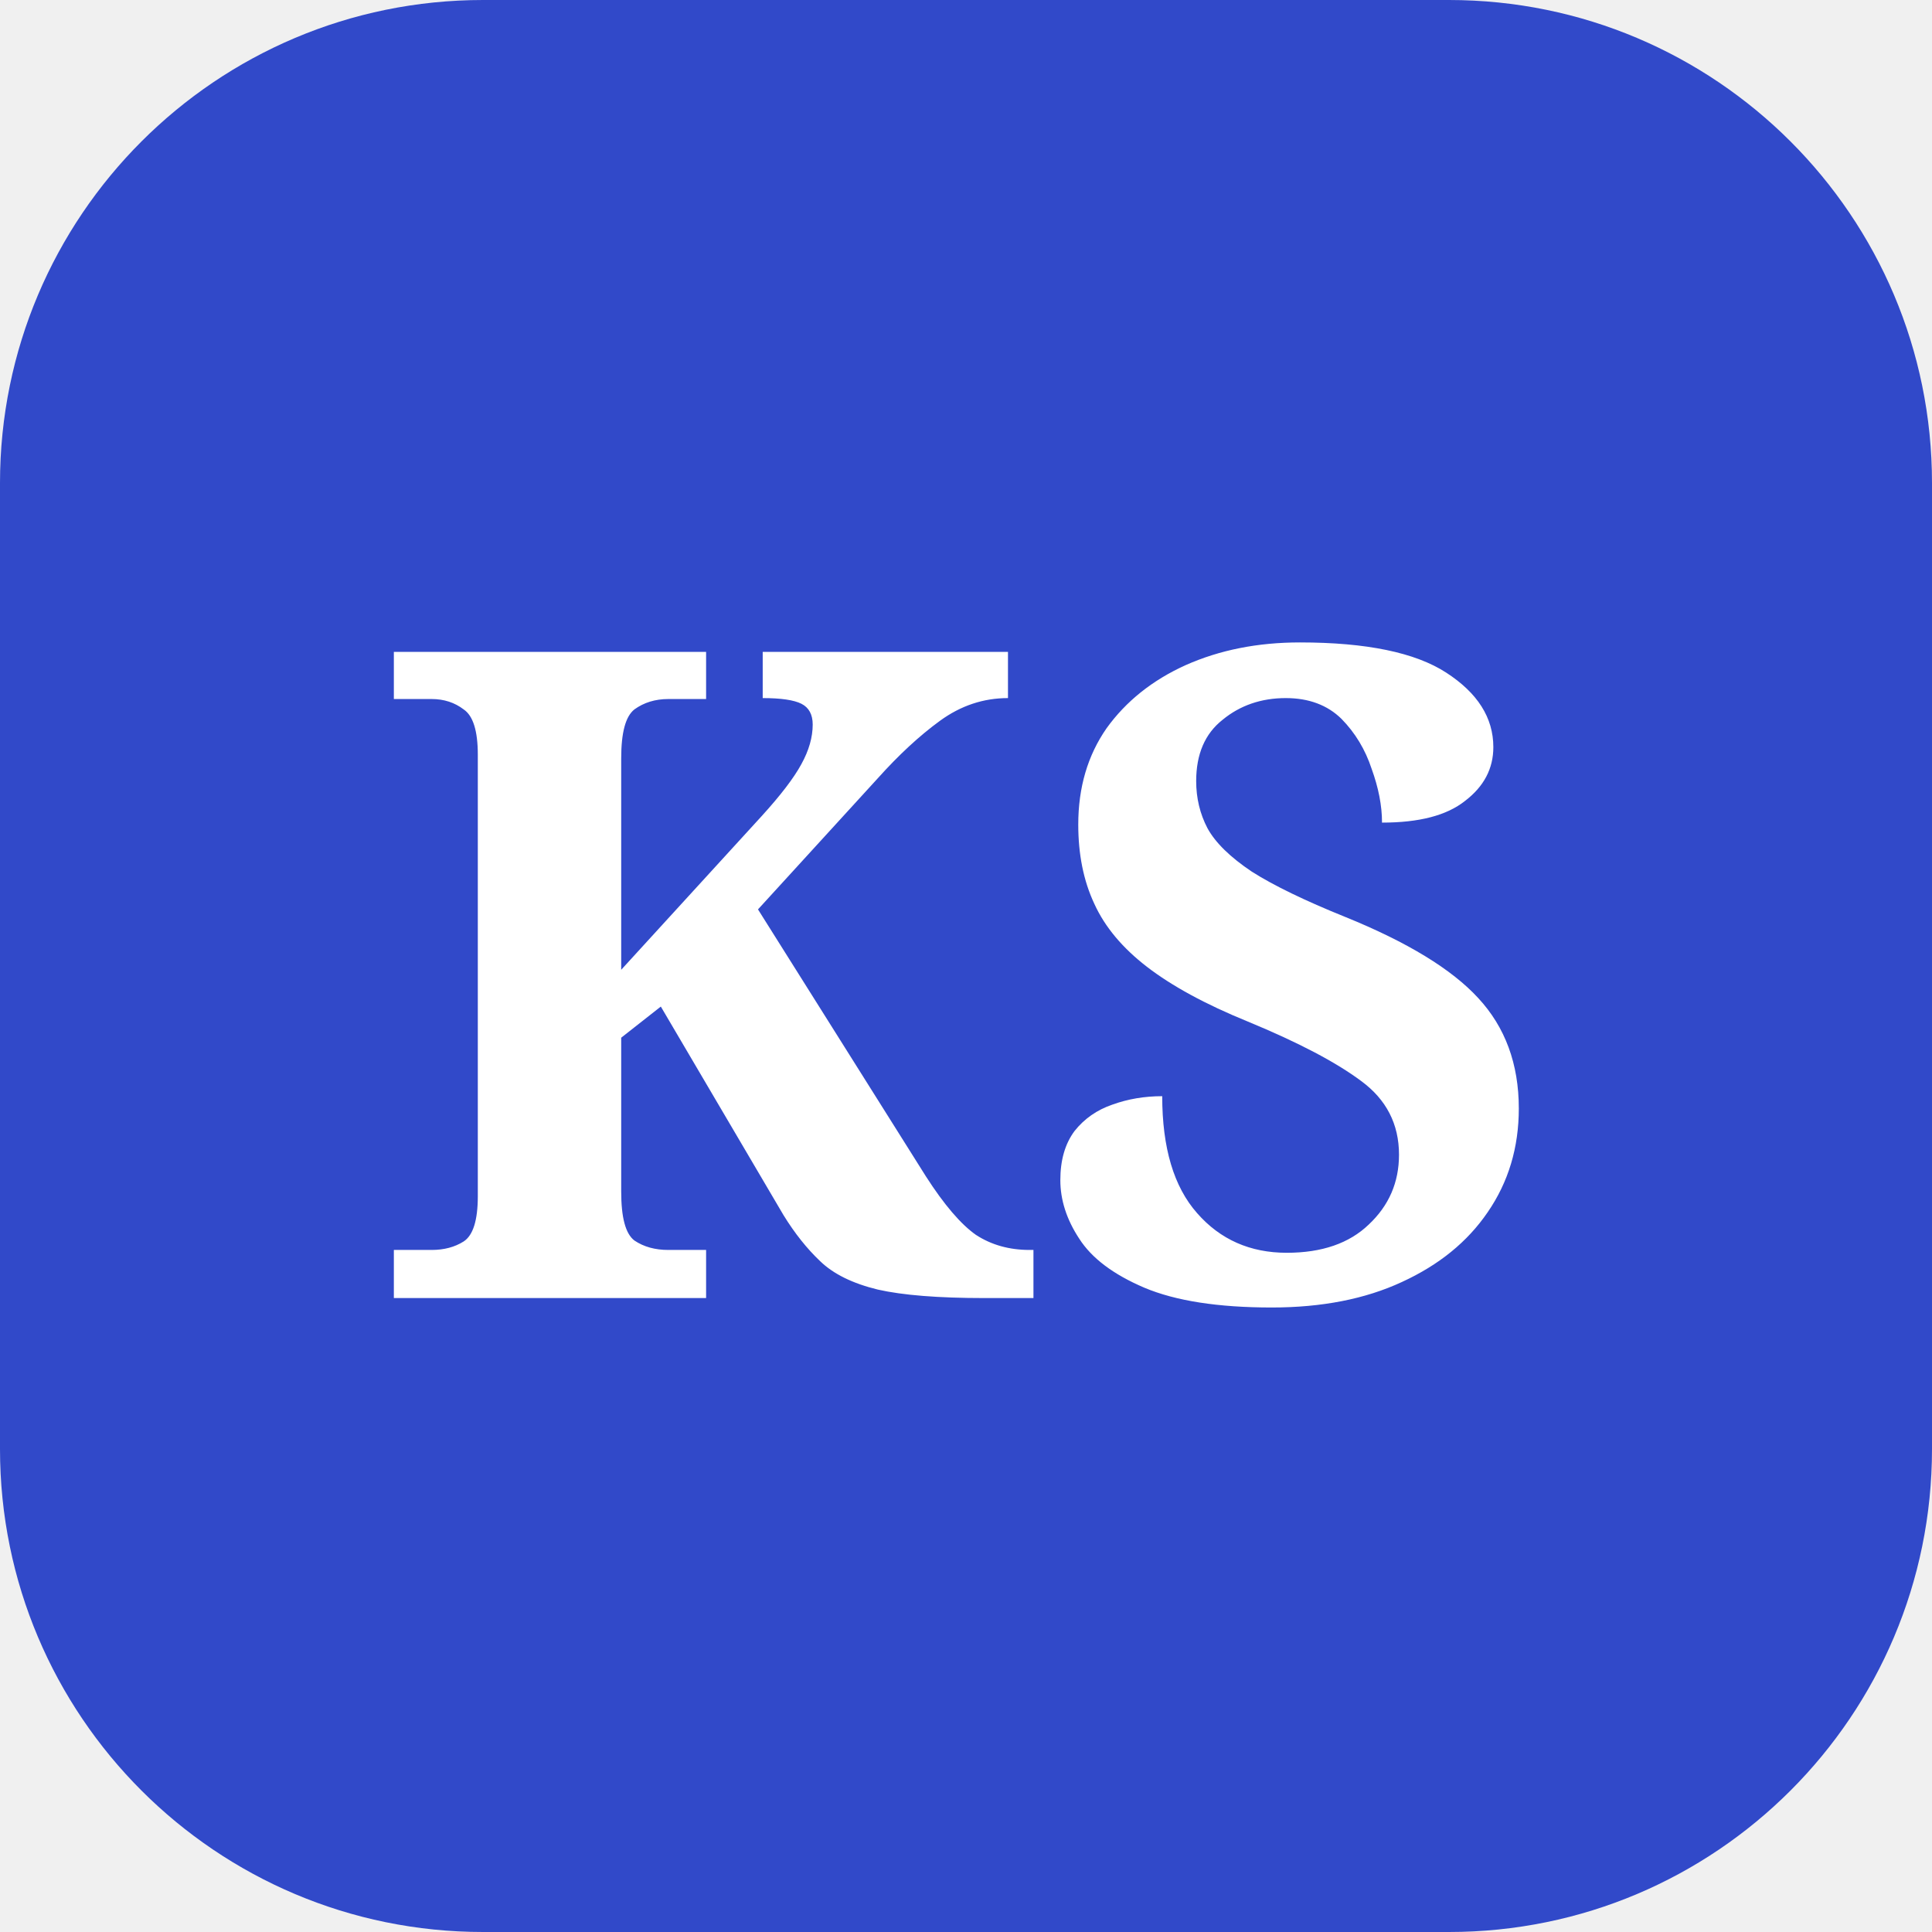
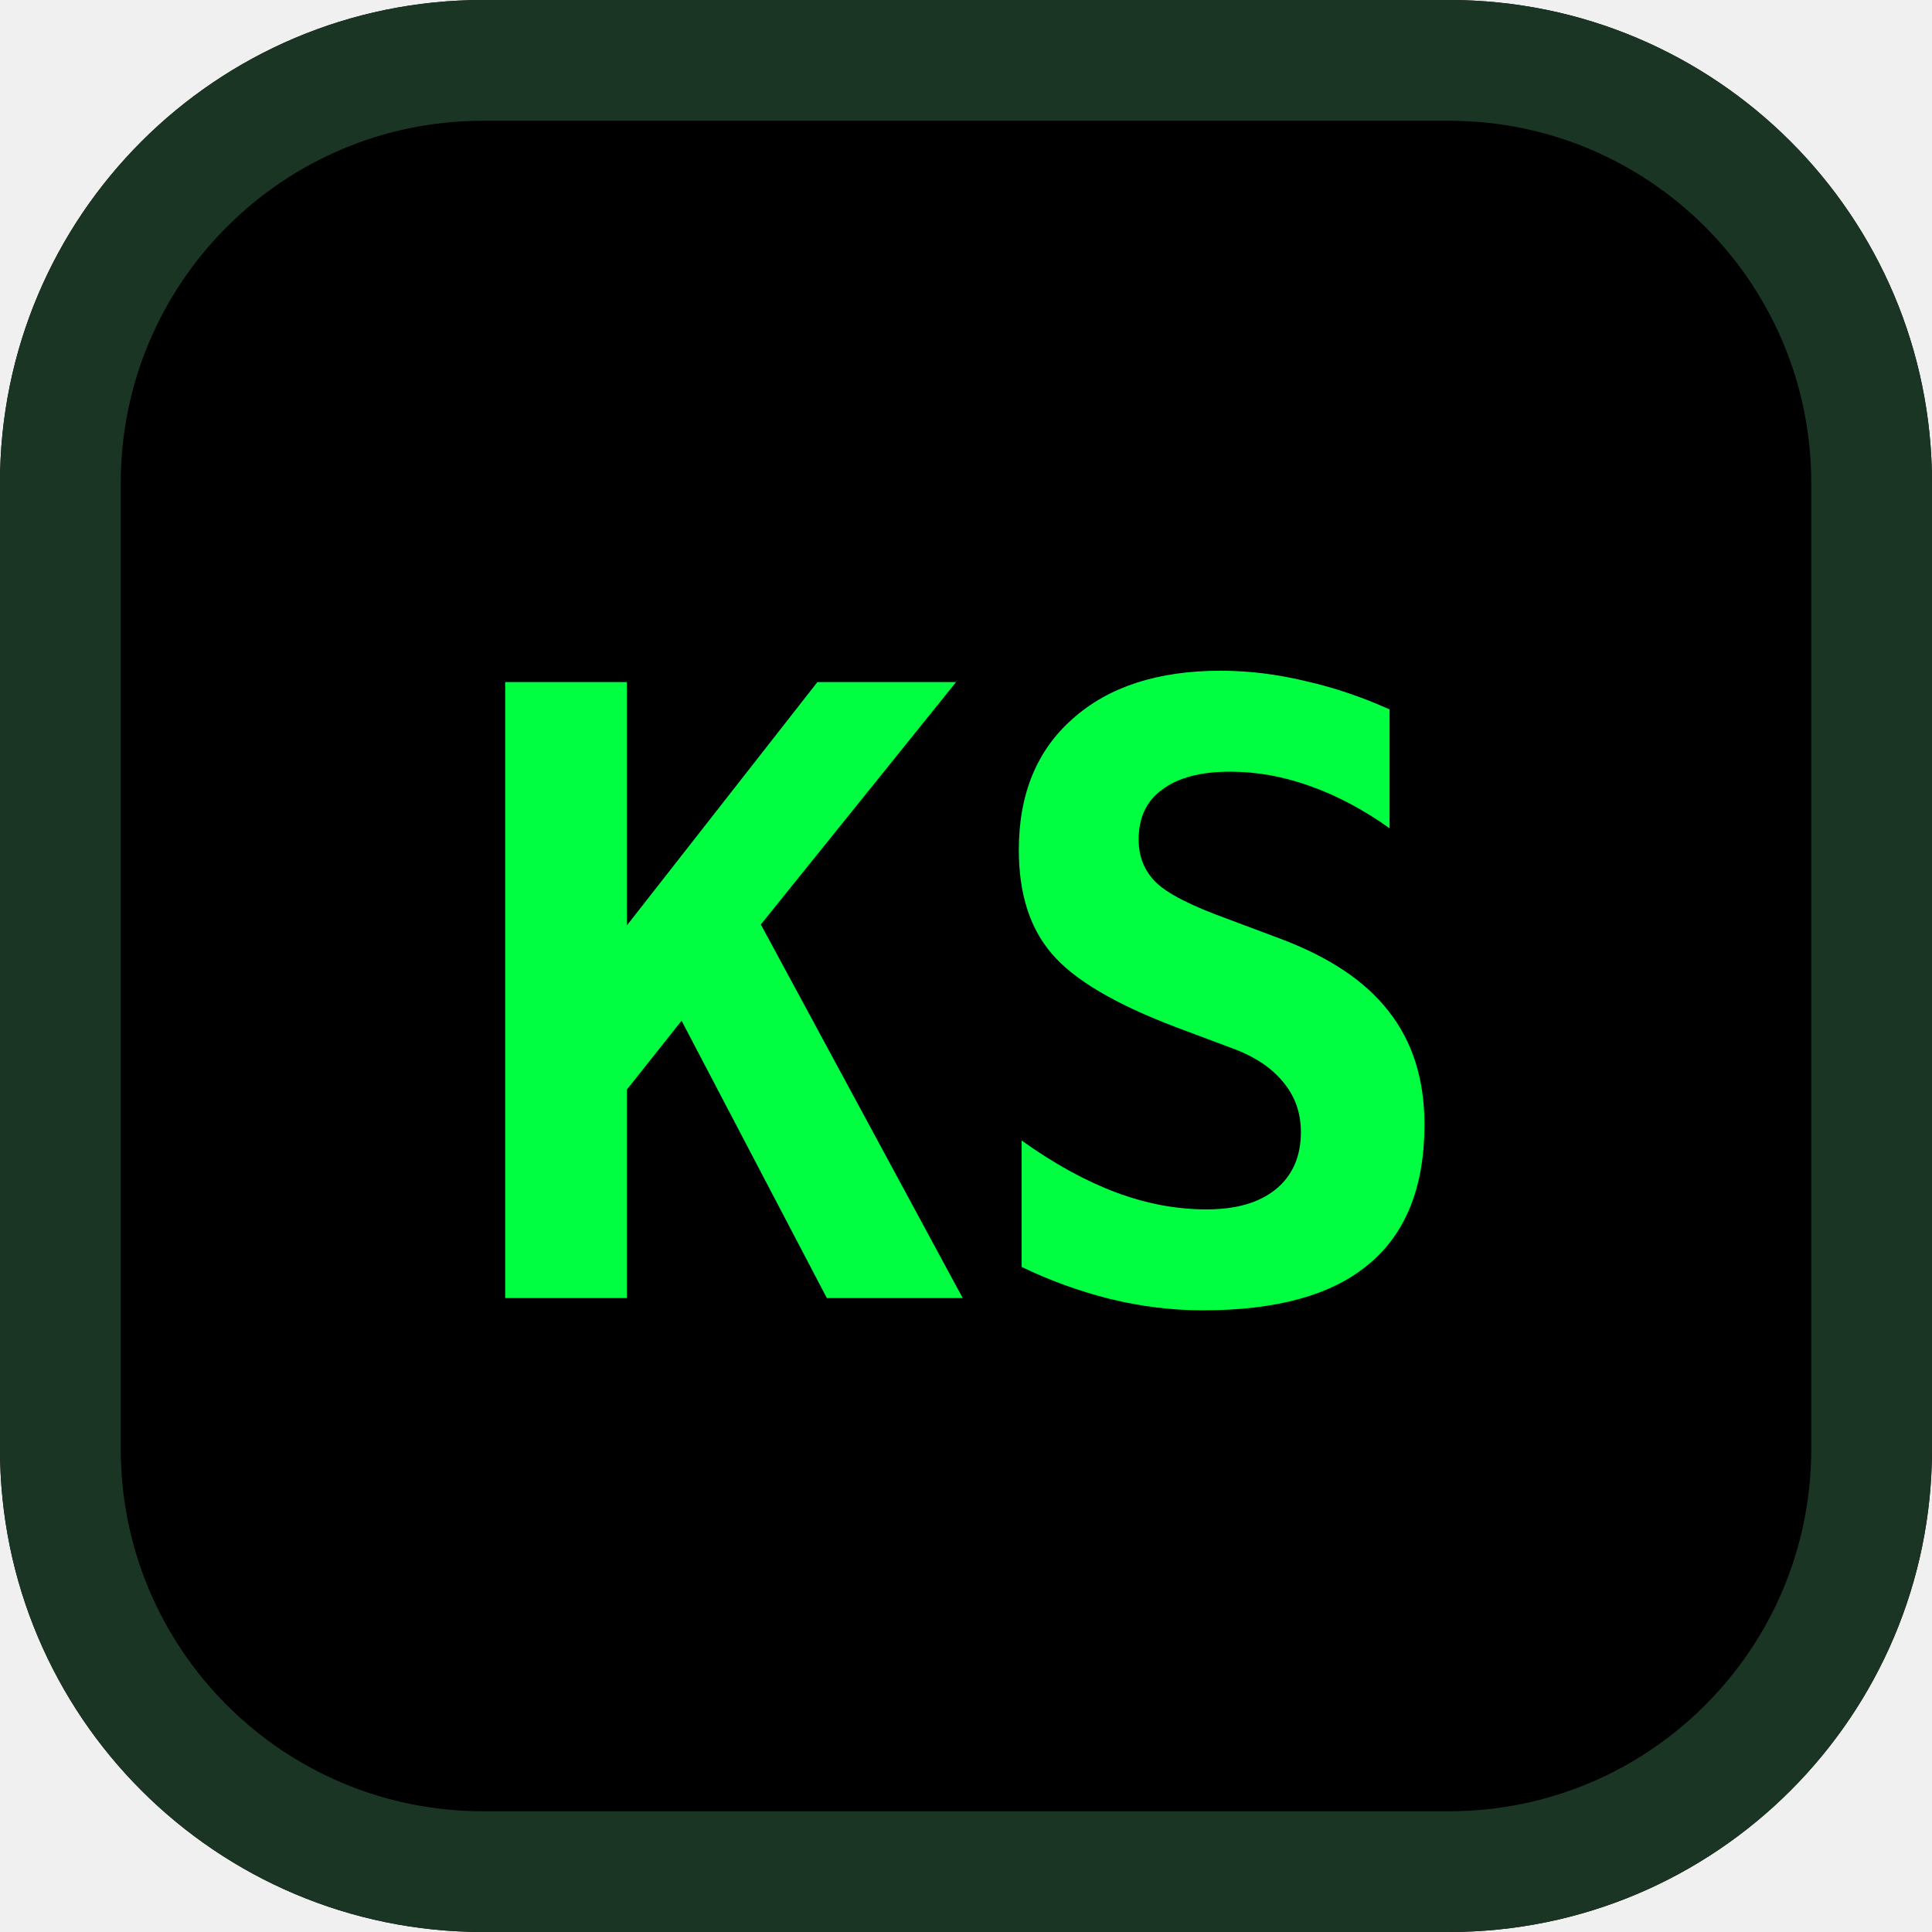
<svg xmlns="http://www.w3.org/2000/svg" viewBox="0 0 32 32">
-   <rect width="32" height="32" rx="8" fill="#3149C9" />
-   <text x="16" y="21.5" text-anchor="middle" font-family="Georgia,serif" font-weight="700" font-size="15" fill="#FFFFFF">KS</text>
+   <rect width="32" height="32" rx="8" fill="#000000" />
+   <rect x="1" y="1" width="30" height="30" rx="7" fill="none" stroke="#1B3524" stroke-width="2" />
+   <text x="16" y="21.5" text-anchor="middle" font-family="ui-monospace,Menlo,monospace" font-weight="700" font-size="14" fill="#00FF41">KS</text>
</svg>
